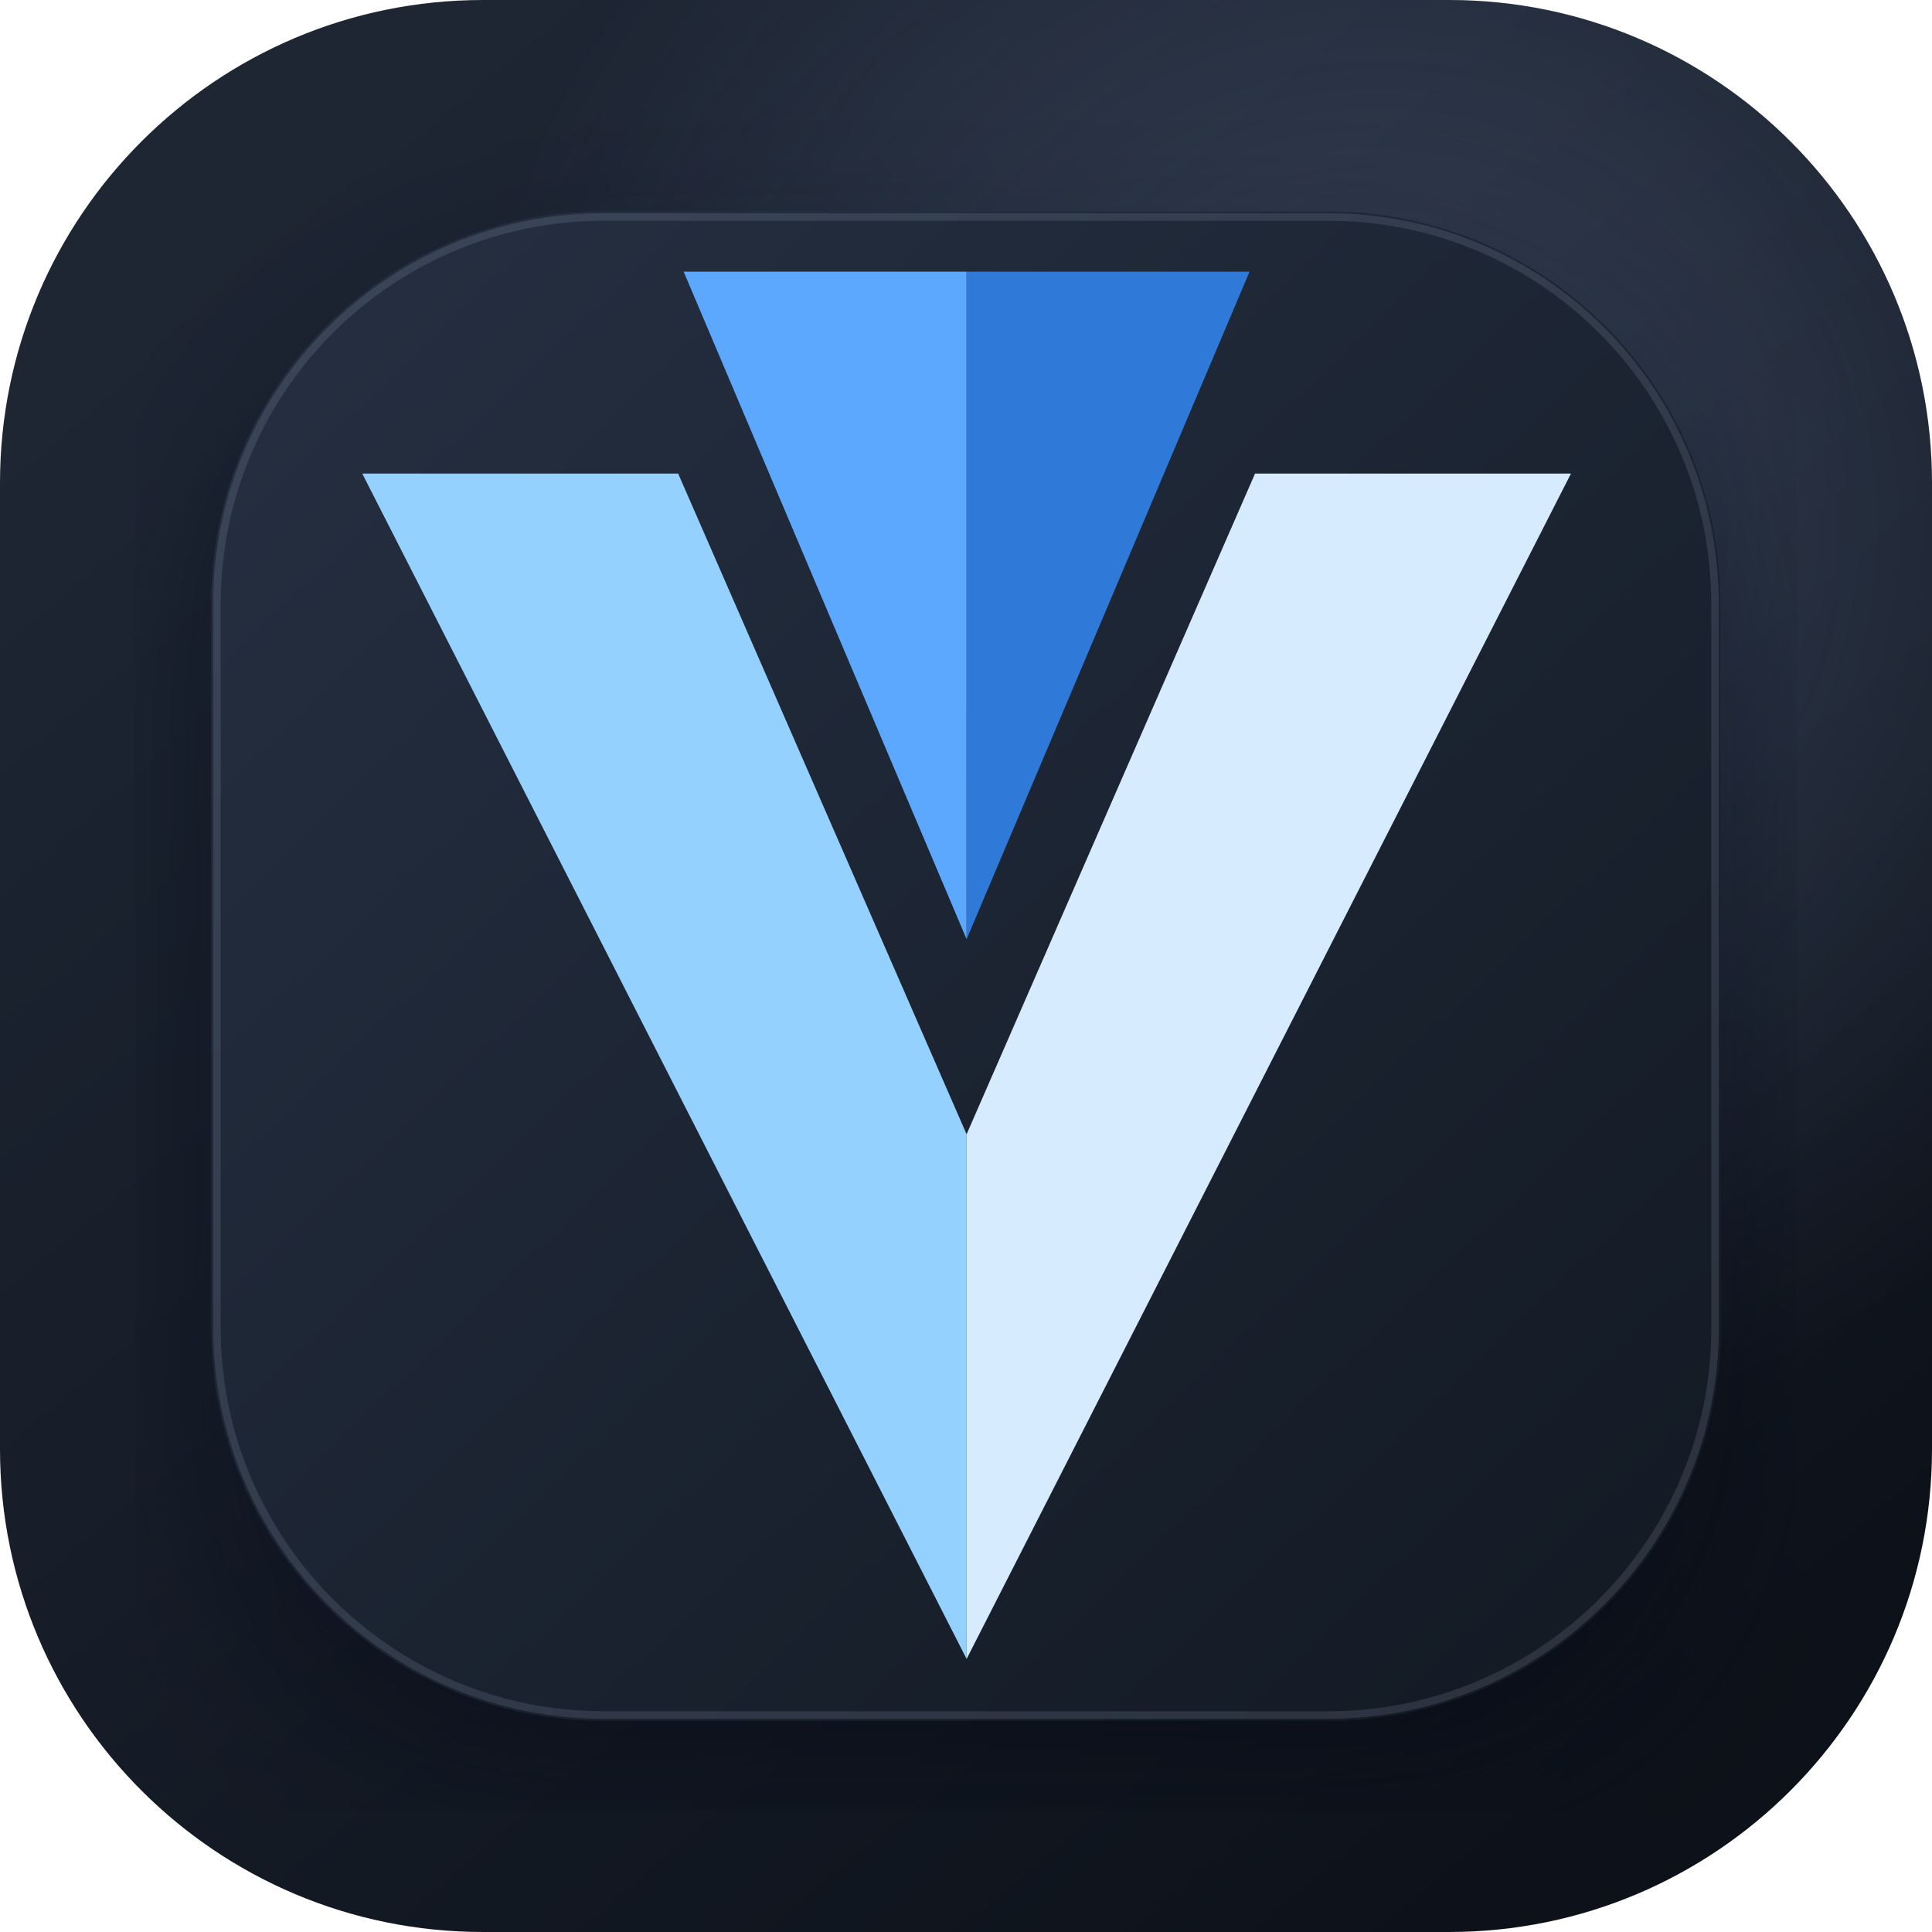
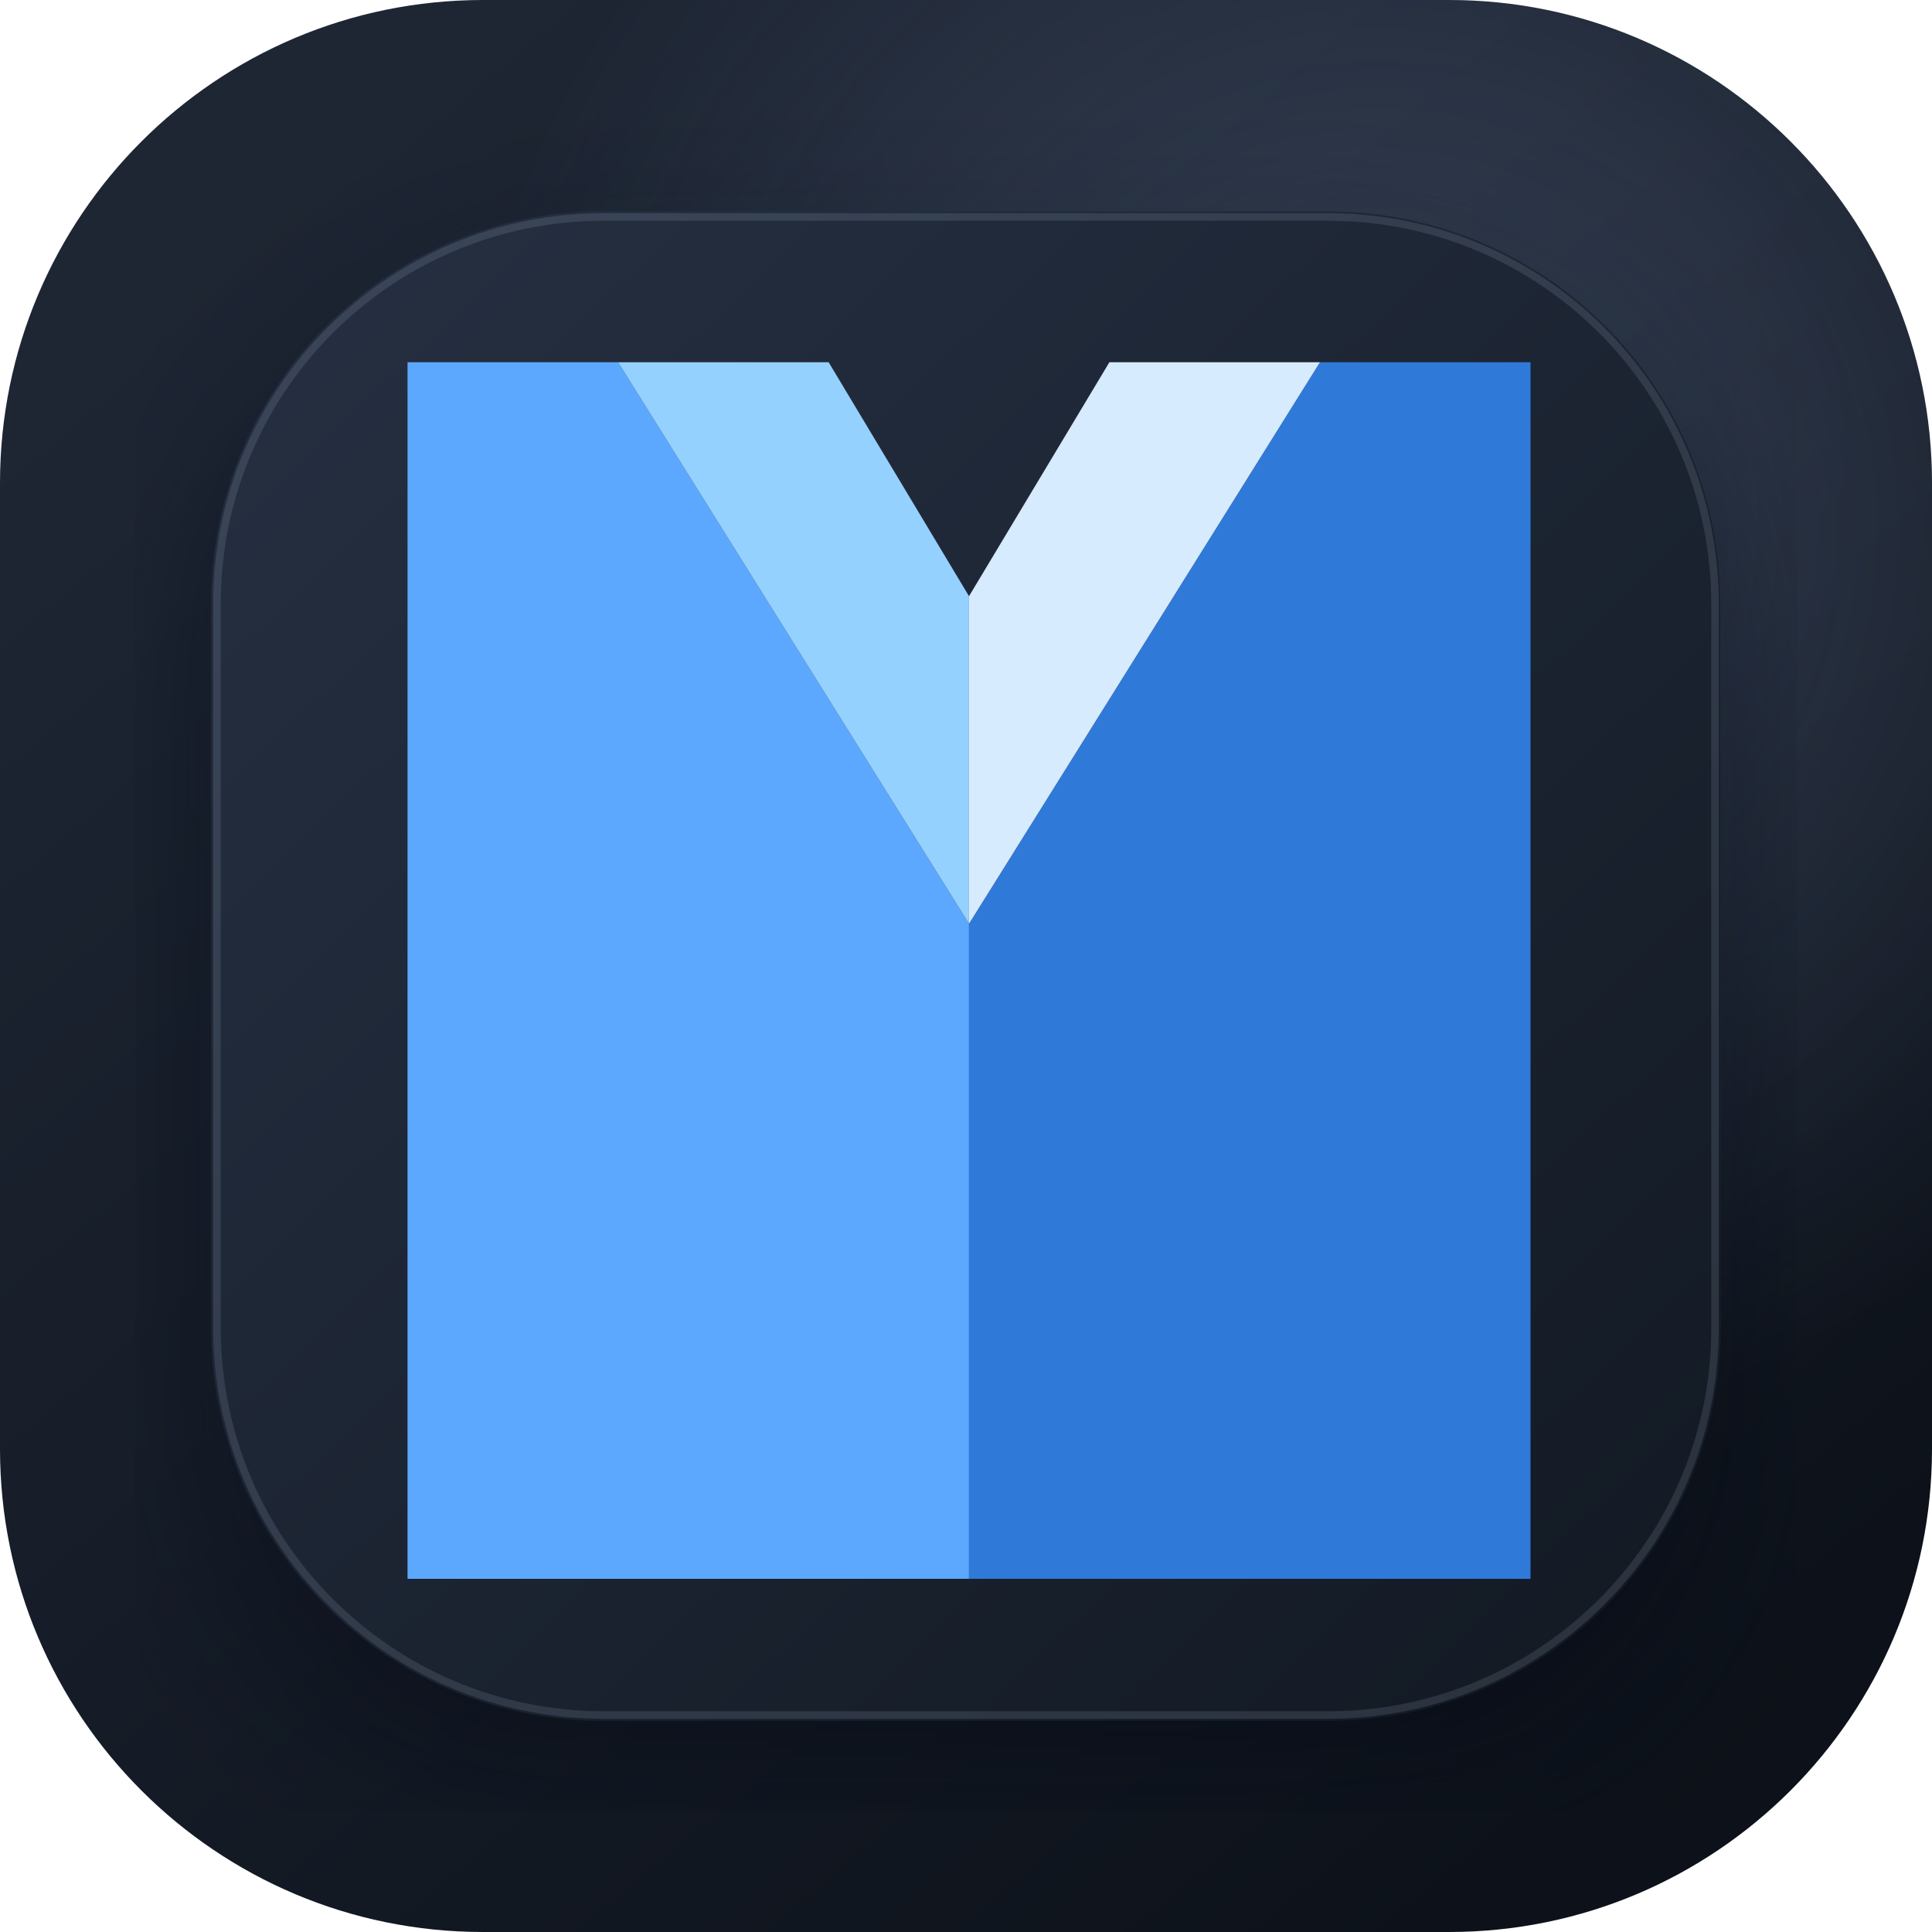
<svg xmlns="http://www.w3.org/2000/svg" viewBox="0 0 256 256" fill="none">
  <defs>
    <linearGradient id="bg" x1="36" y1="24" x2="214" y2="236" gradientUnits="userSpaceOnUse">
      <stop stop-color="#1E2634" />
      <stop offset="1" stop-color="#0D121A" />
    </linearGradient>
    <radialGradient id="glow" cx="0" cy="0" r="1" gradientUnits="userSpaceOnUse" gradientTransform="translate(182 70) rotate(132.456) scale(122.522)">
      <stop stop-color="#8EA6D5" stop-opacity=".28" />
      <stop offset="1" stop-color="#8EA6D5" stop-opacity="0" />
    </radialGradient>
    <linearGradient id="panel" x1="40" y1="36" x2="216" y2="220" gradientUnits="userSpaceOnUse">
      <stop stop-color="#252F41" />
      <stop offset="1" stop-color="#131A24" />
    </linearGradient>
    <filter id="shadow" x="18" y="16" width="220" height="224" color-interpolation-filters="sRGB" filterUnits="userSpaceOnUse">
      <feFlood flood-opacity="0" result="BackgroundImageFix" />
      <feColorMatrix in="SourceAlpha" result="hardAlpha" values="0 0 0 0 0 0 0 0 0 0 0 0 0 0 0 0 0 0 127 0" />
      <feOffset dy="10" />
      <feGaussianBlur stdDeviation="12" />
      <feComposite in2="hardAlpha" operator="out" />
      <feColorMatrix values="0 0 0 0 0.01 0 0 0 0 0.03 0 0 0 0 0.08 0 0 0 0.45 0" />
      <feBlend in2="BackgroundImageFix" result="effect1_dropShadow_1_3" />
      <feBlend in="SourceGraphic" in2="effect1_dropShadow_1_3" result="shape" />
    </filter>
  </defs>
  <rect width="256" height="256" rx="64" fill="url(#bg)" />
  <rect width="256" height="256" rx="64" fill="url(#glow)" />
  <g filter="url(#shadow)">
    <rect x="28" y="28" width="200" height="200" rx="52" fill="url(#panel)" />
    <rect x="28.75" y="28.75" width="198.5" height="198.5" rx="51.25" stroke="#D6E4FF" stroke-opacity=".12" />
  </g>
-   <g transform="translate(48 36) scale(1.82)">
-     <path d="M44 0H23.4L44 48.6V0Z" fill="#5DA8FF" />
-     <path d="M44 62.8V101L0 14.7H23L44 62.8Z" fill="#95D1FF" />
-     <path d="M44 0H64.6L44 48.6V0Z" fill="#2F79D9" />
-     <path d="M65 14.7H88L44 101V62.8L65 14.7Z" fill="#D7EBFF" />
+   <g transform="translate(54 48) scale(1.55)">
+     <path d="M0 104V0H18L48 48V104H0Z" fill="#5DA8FF" />
+     <path d="M18 0H36L48 20V48L18 0Z" fill="#95D1FF" />
+     <path d="M96 104V0H78L48 48V104H96Z" fill="#2F79D9" />
+     <path d="M60 0H78L48 48V20L60 0Z" fill="#D7EBFF" />
  </g>
</svg>
